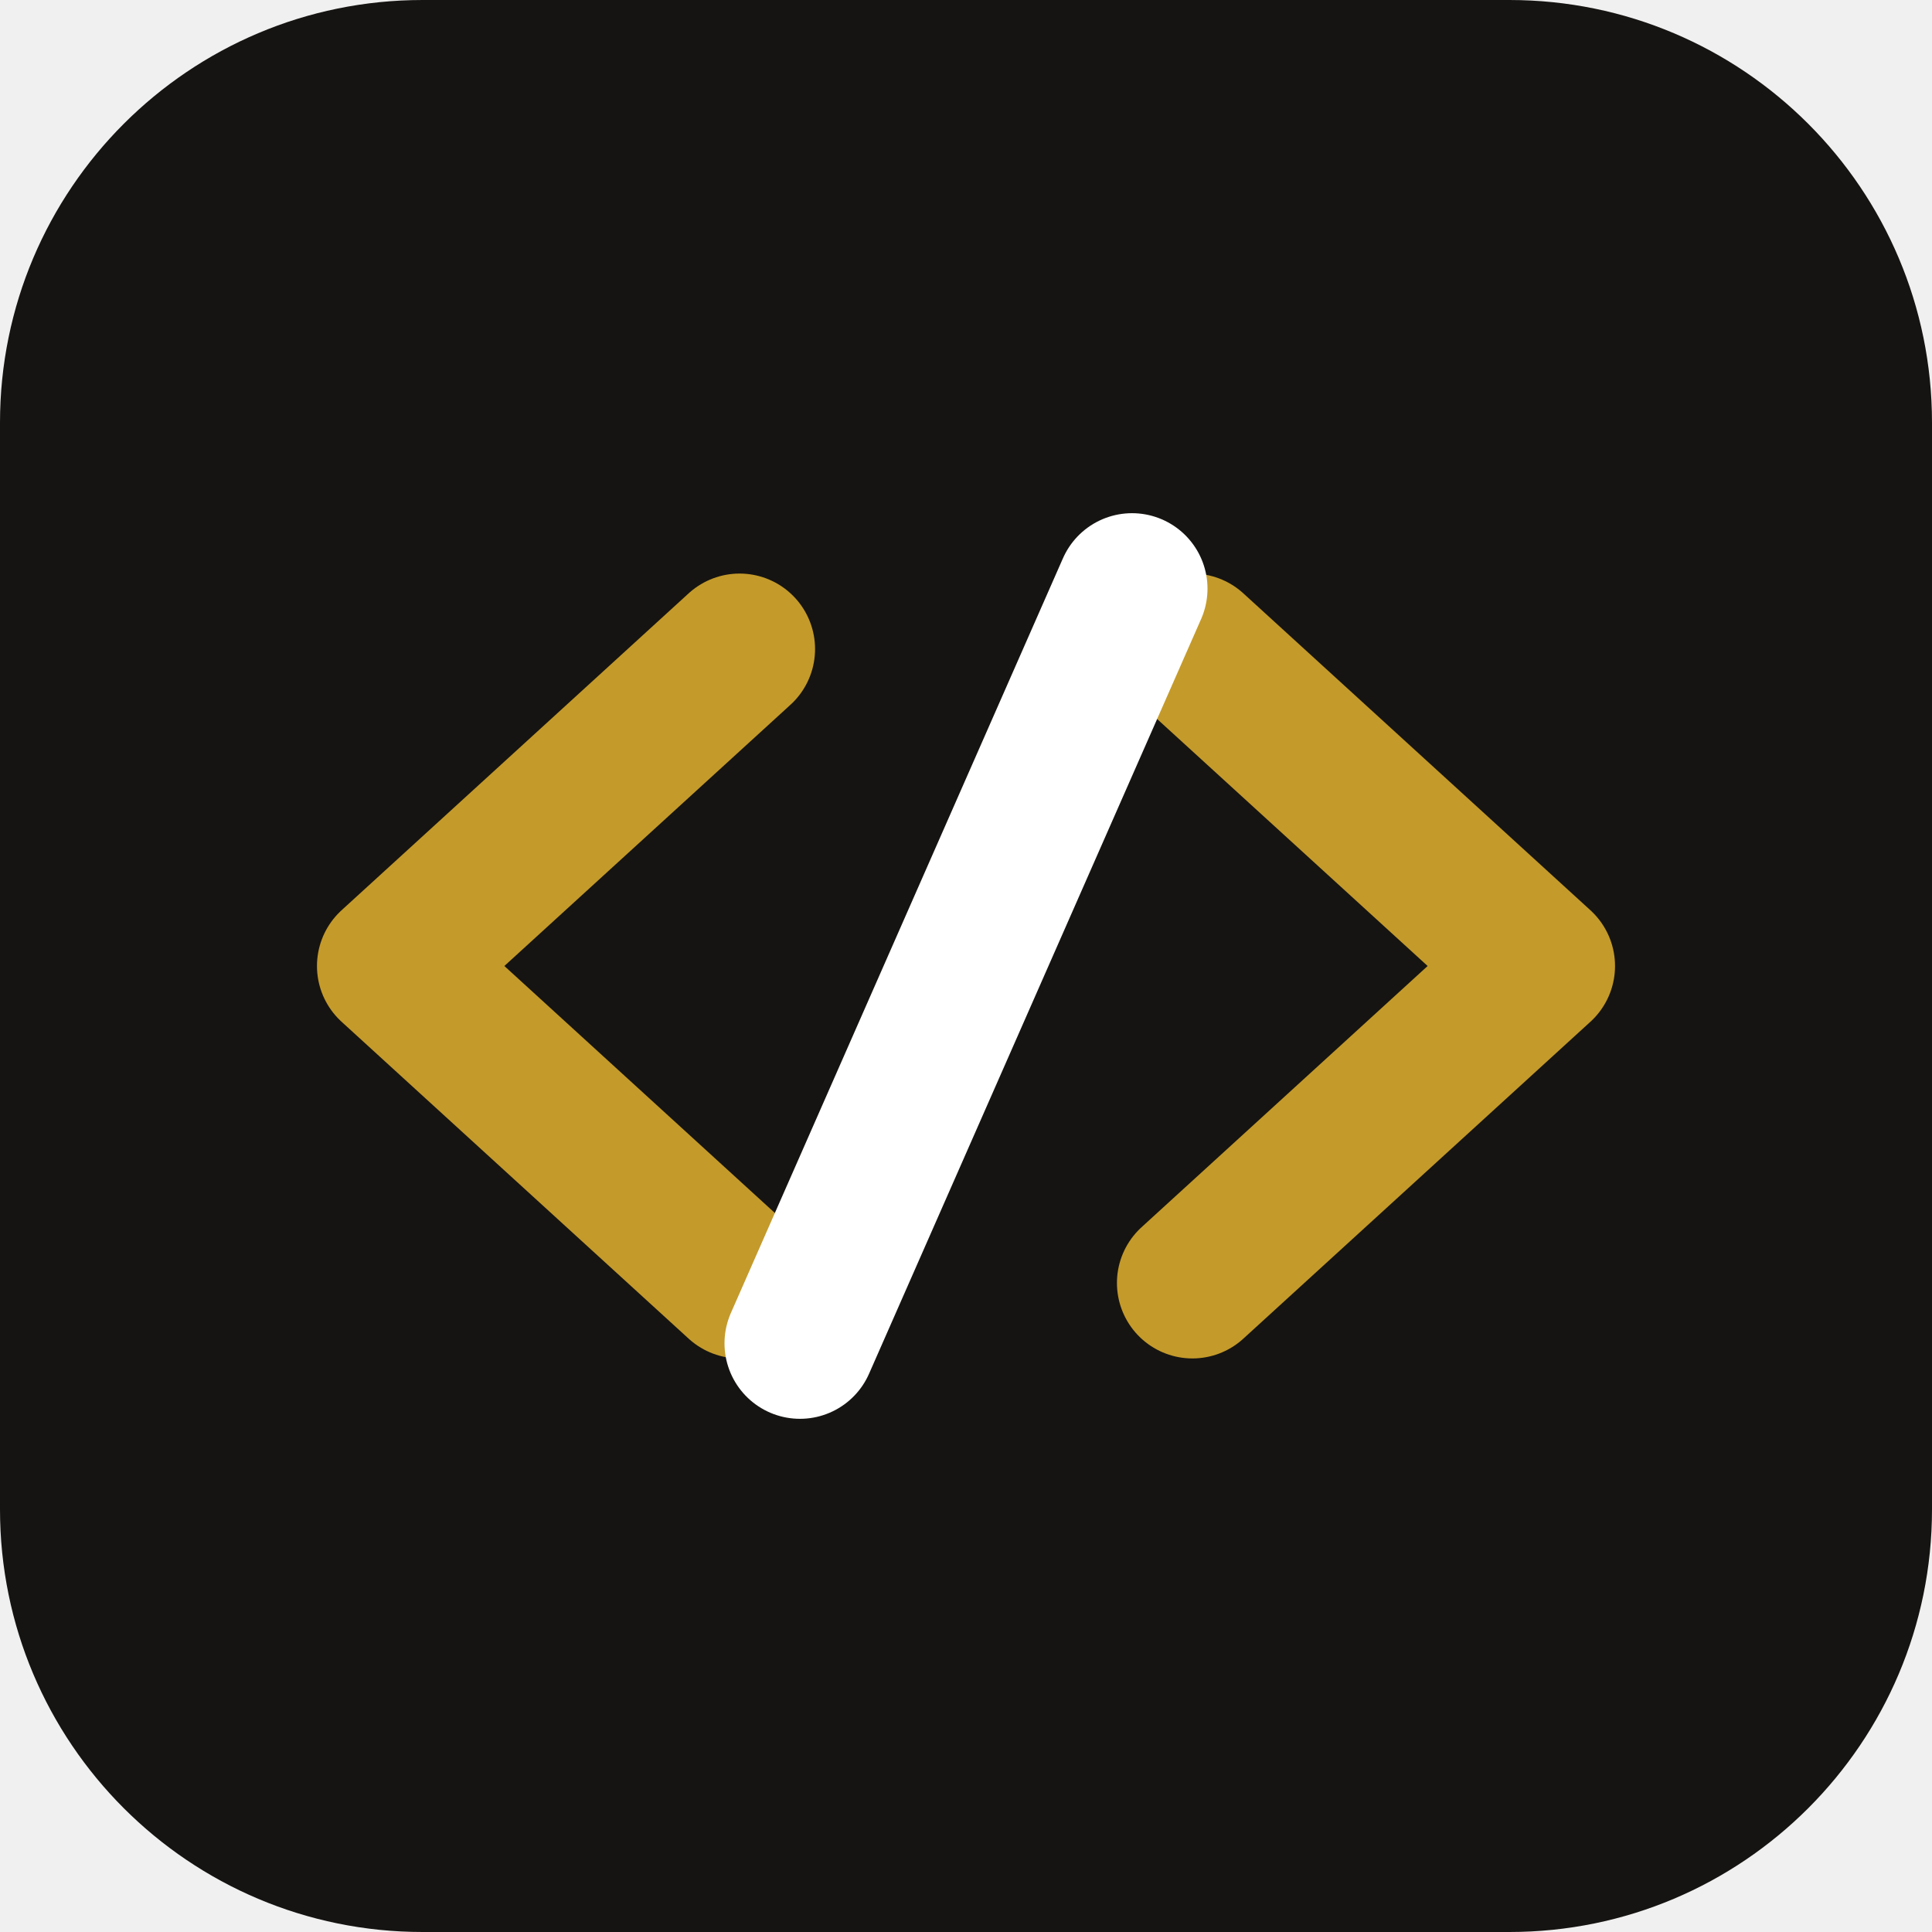
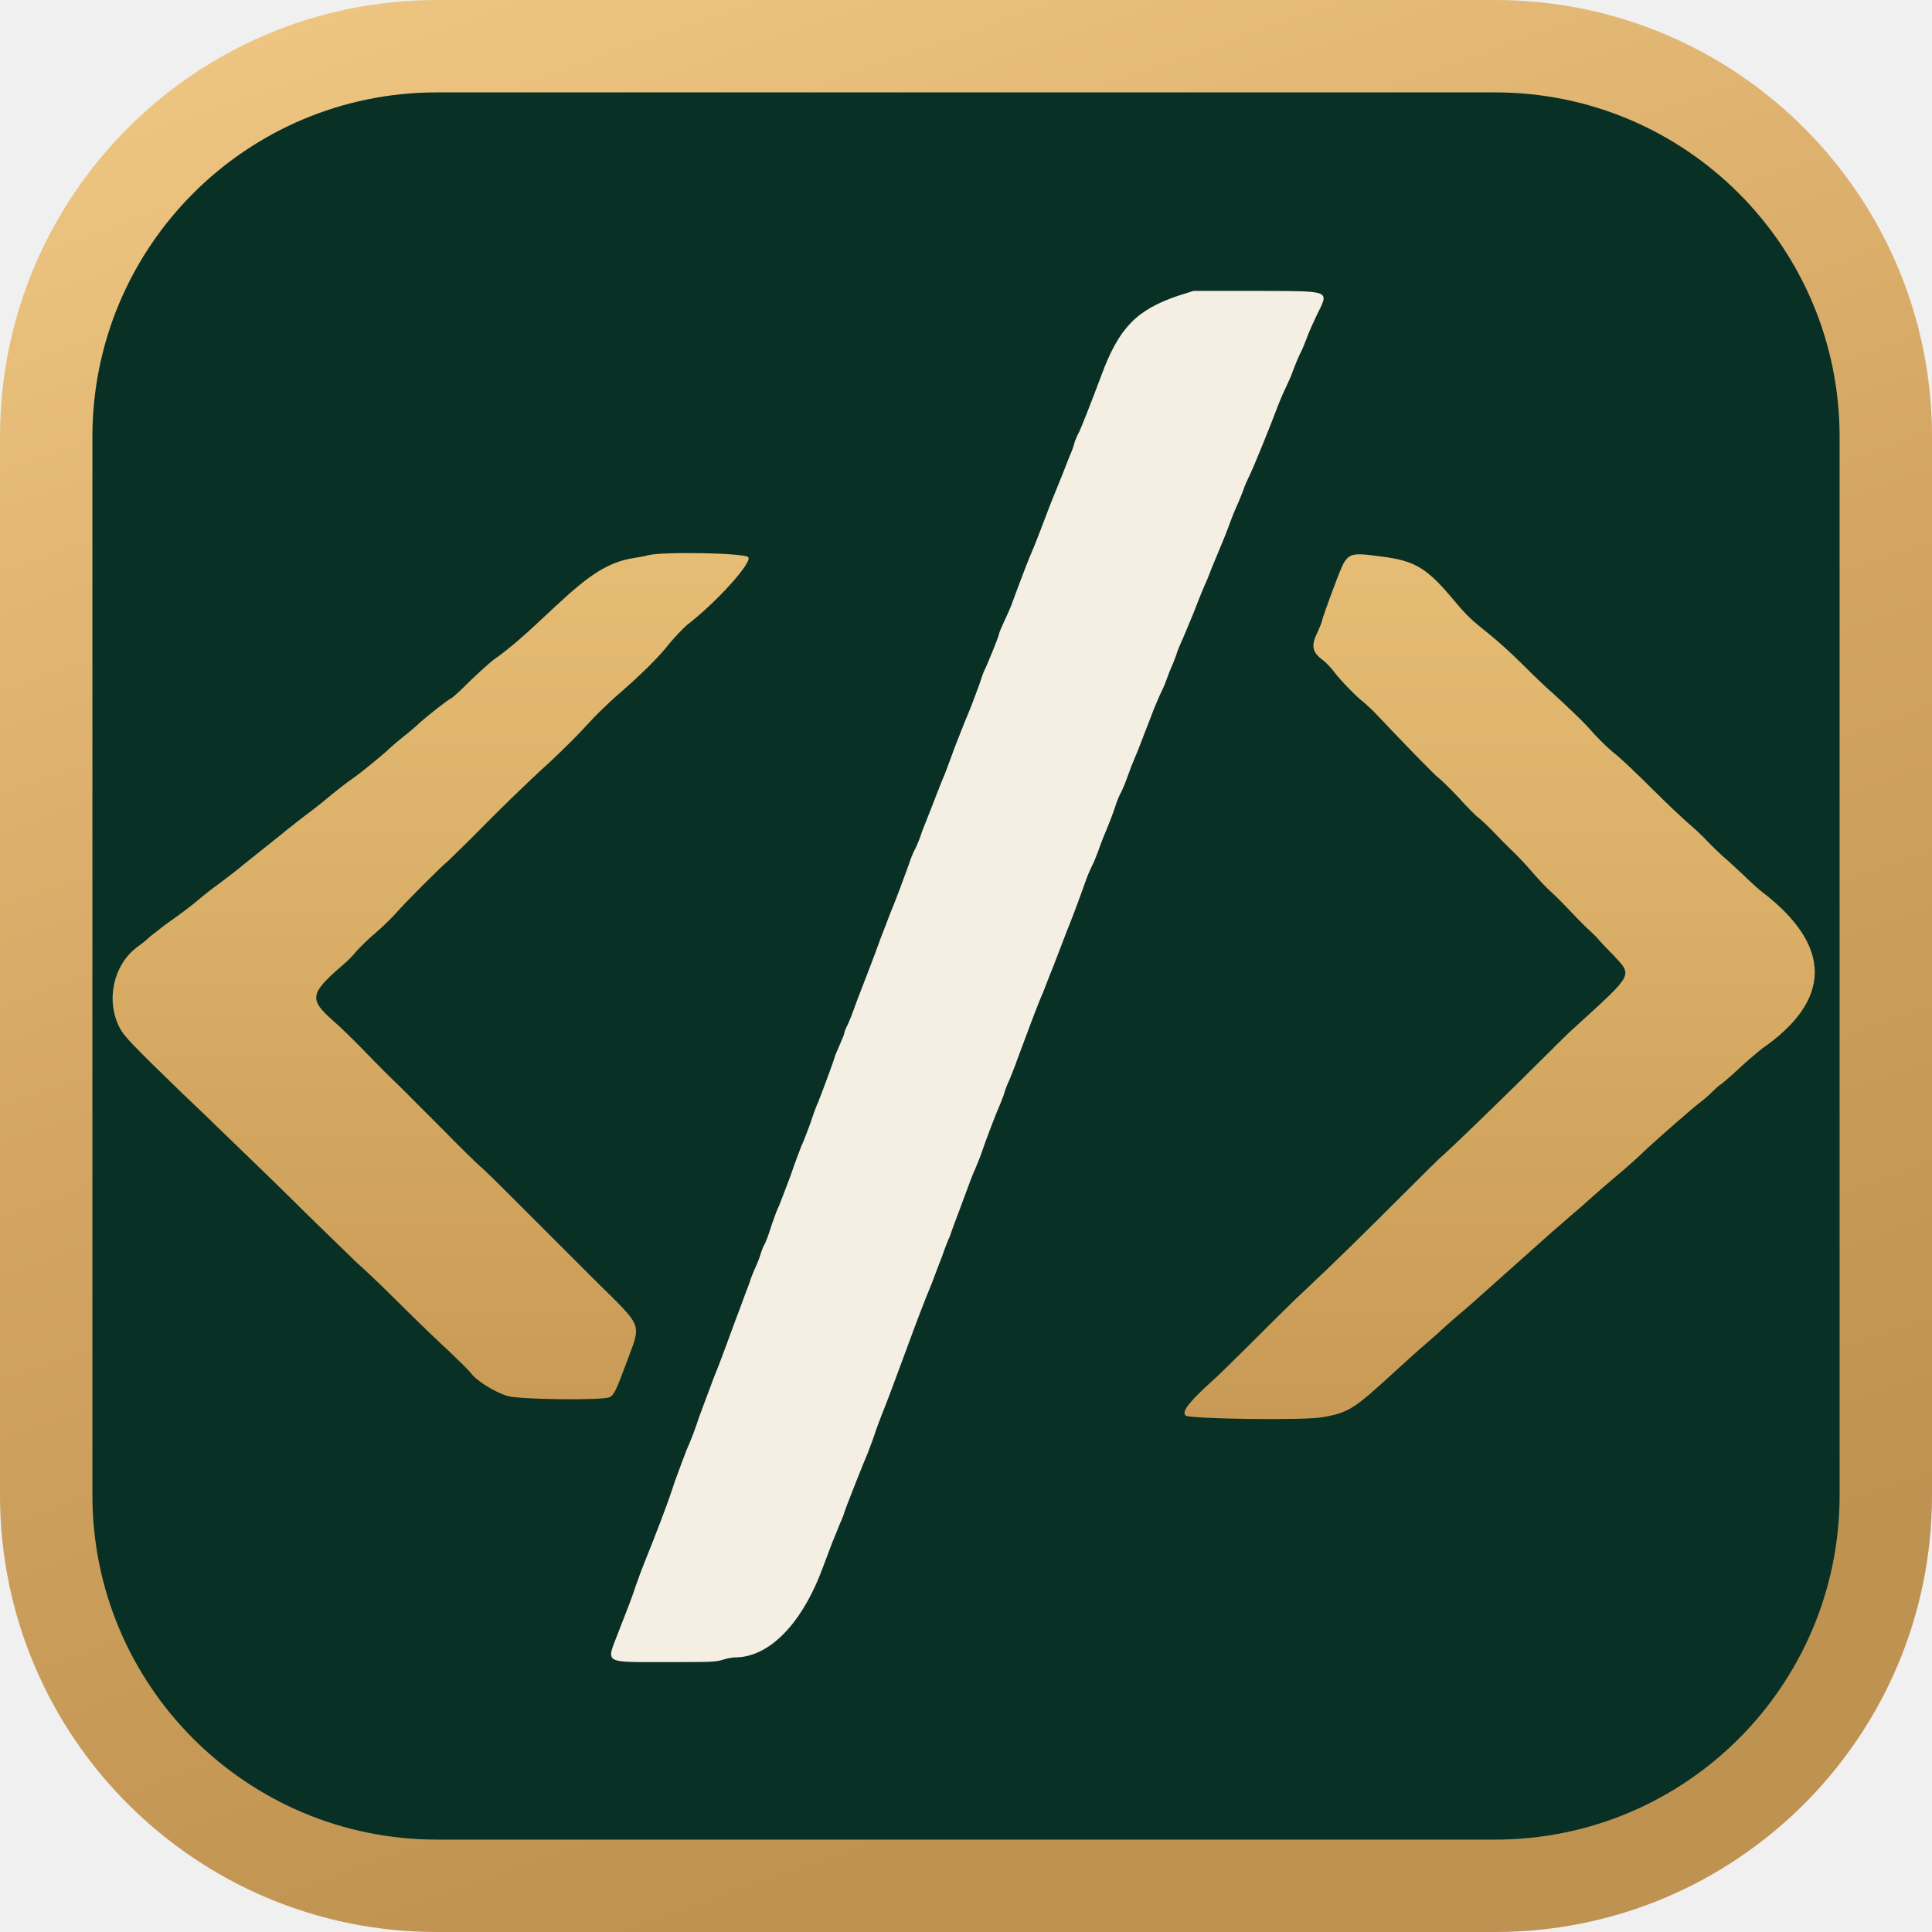
- <svg xmlns="http://www.w3.org/2000/svg" viewBox="0 0 32 32" width="32" height="32">
-   <rect width="32" height="32" rx="7" fill="#161412" />
-   <g fill="none" stroke-width="2.5" stroke-linecap="round" stroke-linejoin="round">
-     <polyline points="12.25,10.75 6.5,16 12.25,21.25" stroke="#c49a2a" />
-     <polyline points="19.75,10.75 25.5,16 19.75,21.25" stroke="#c49a2a" />
-     <line x1="18.75" y1="9.75" x2="13.25" y2="22.25" stroke="#ffffff" />
+ <svg xmlns="http://www.w3.org/2000/svg" viewBox="0 0 460 460" role="img" aria-label="Lickity Split Web">
+   <defs>
+     <linearGradient id="lsg" x1="0" y1="0" x2="0.35" y2="1">
+       <stop offset="0" stop-color="#F0C985" />
+       <stop offset=".55" stop-color="#D4A562" />
+       <stop offset="1" stop-color="#BE9250" />
+     </linearGradient>
+     <linearGradient id="lsc" x1="0" y1="0" x2="0" y2="1">
+       <stop offset="0" stop-color="#E6BD74" />
+       <stop offset="1" stop-color="#C99A55" />
+     </linearGradient>
+   </defs>
+   <rect width="460" height="460" rx="104" fill="url(#lsg)" />
+   <rect x="22" y="22" width="416" height="416" rx="82" fill="#083025" />
+   <g transform="translate(230 233) scale(1.12) translate(-233 -236)">
+     <g fill="url(#lsc)">
+       <path d="M309.1 329.2C314.4 328.2 315.5 327.5 324.1 319.6C326.3 317.6 328.6 315.5 329.2 315.0C329.8 314.5 331.6 312.9 333.2 311.5C334.8 310.0 336.9 308.2 337.8 307.4C339.3 306.2 341.4 304.3 346.1 300.1C347.0 299.3 349.9 296.7 352.6 294.3C355.3 291.9 358.3 289.2 359.4 288.3C360.4 287.4 362.5 285.6 363.9 284.4C367.0 281.6 370.6 278.5 373.0 276.5C373.9 275.7 376.1 273.8 377.7 272.2C381.2 269.0 387.5 263.5 389.2 262.2C389.9 261.7 390.8 260.9 391.3 260.4C391.8 259.9 392.8 258.9 393.7 258.3C394.5 257.7 396.4 256.0 398.0 254.5C399.5 253.1 401.5 251.5 402.2 250.9C417.1 240.6 417.2 229.1 402.4 217.7C401.6 217.1 399.8 215.5 398.4 214.1C397.0 212.8 395.1 211.0 394.0 210.1C393.0 209.2 391.5 207.7 390.6 206.8C389.8 205.9 388.0 204.2 386.7 203.1C385.4 202.0 381.8 198.6 378.7 195.5C375.6 192.4 372.2 189.2 371.2 188.4C369.4 187.0 367.2 184.8 365.1 182.4C364.0 181.2 360.9 178.2 357.6 175.2C356.3 174.1 353.5 171.4 351.2 169.1C349.0 166.9 345.9 164.1 344.5 163.0C340.4 159.7 339.6 159.0 337.0 155.9C331.1 148.8 328.6 147.2 321.5 146.3C314.0 145.3 314.1 145.3 311.8 151.2C309.8 156.5 308.7 159.6 308.7 159.9C308.7 160.1 308.3 161.1 307.8 162.2C306.3 165.2 306.5 166.6 309.0 168.4C309.6 168.9 310.6 169.9 311.1 170.6C312.6 172.6 316.1 176.2 317.6 177.3C318.3 177.9 319.8 179.3 320.8 180.4C325.8 185.7 332.5 192.6 333.4 193.3C334.0 193.7 335.9 195.6 337.7 197.5C339.4 199.4 341.3 201.3 341.8 201.7C342.3 202.0 344.2 203.8 345.8 205.5C347.5 207.3 349.5 209.2 350.1 209.8C350.8 210.5 352.3 212.1 353.5 213.5C354.7 214.9 356.4 216.7 357.2 217.4C358.0 218.1 360.0 220.1 361.7 221.9C363.3 223.6 365.1 225.4 365.6 225.8C366.1 226.3 366.9 227.0 367.4 227.6C367.9 228.2 369.3 229.7 370.7 231.1C374.7 235.4 375.0 234.9 362.7 246.1C361.2 247.4 358.0 250.6 355.5 253.1C347.8 260.8 336.5 271.7 334.7 273.3C333.7 274.1 329.7 278.1 325.7 282.1C317.5 290.3 311.3 296.4 304.9 302.4C302.5 304.6 297.5 309.6 293.7 313.4C290.0 317.1 286.3 320.7 285.6 321.3C280.6 325.8 278.7 328.1 279.7 328.9C280.6 329.6 305.3 330.0 309.1 329.2ZM157.2 325.0C158.1 324.6 158.6 323.7 160.8 317.7C164.0 309.0 164.6 310.5 154.1 300.1C149.7 295.7 142.8 288.8 138.7 284.7C134.6 280.6 130.6 276.6 129.7 275.9C128.8 275.1 125.2 271.6 121.6 267.9C118.0 264.3 113.9 260.2 112.5 258.8C111.1 257.5 107.8 254.2 105.3 251.6C102.8 249.0 99.7 246.0 98.5 245.0C93.3 240.4 93.5 239.2 100.3 233.3C101.3 232.5 102.7 231.1 103.4 230.2C104.1 229.4 106.0 227.5 107.7 226.1C109.3 224.7 111.2 222.8 111.9 222.0C113.9 219.7 121.5 212.1 123.0 210.9C123.7 210.2 125.9 208.1 127.8 206.2C133.6 200.3 139.2 194.8 144.6 189.9C147.4 187.3 150.9 183.8 152.5 182.0C154.0 180.3 156.8 177.6 158.6 176.0C163.8 171.5 167.8 167.6 170.0 164.7C171.2 163.3 172.8 161.6 173.6 160.9C180.1 155.9 187.7 147.4 186.7 146.4C185.8 145.5 168.5 145.2 165.4 146.0C164.9 146.2 163.4 146.4 162.3 146.6C157.0 147.5 153.2 149.9 146.0 156.6C139.0 163.2 135.9 165.9 132.6 168.2C131.9 168.7 129.7 170.7 127.7 172.6C125.7 174.6 123.8 176.4 123.4 176.5C122.5 177.0 119.1 179.7 117.1 181.4C116.2 182.3 114.4 183.8 113.1 184.8C111.9 185.8 110.7 186.8 110.4 187.1C109.7 187.9 104.3 192.3 102.7 193.4C101.1 194.5 98.8 196.3 96.2 198.5C95.1 199.4 93.5 200.6 92.7 201.2C91.9 201.8 90.1 203.2 88.6 204.4C87.2 205.6 85.1 207.2 84.0 208.1C82.9 209.0 80.9 210.6 79.5 211.7C78.2 212.8 76.1 214.4 74.9 215.3C73.8 216.1 71.8 217.6 70.6 218.6C68.5 220.4 66.8 221.7 62.7 224.6C61.8 225.3 60.4 226.4 59.5 227.1C58.7 227.9 57.5 228.8 56.8 229.3C51.8 233.0 50.1 240.5 53.0 246.3C54.0 248.3 55.8 250.1 66.3 260.3C69.7 263.5 73.0 266.7 73.7 267.4C74.3 268.0 76.9 270.5 79.5 273.0C82.1 275.5 88.1 281.3 92.8 286.0C97.6 290.7 102.4 295.3 103.5 296.4C104.7 297.4 108.7 301.2 112.4 304.9C116.1 308.6 121.0 313.3 123.2 315.3C125.4 317.4 127.4 319.4 127.7 319.8C128.8 321.4 132.6 323.8 135.4 324.7C137.8 325.5 155.6 325.7 157.2 325.0Z" />
+     </g>
+     <g fill="#F5EEE2">
+       <path d="M181.3 380.8C182.3 380.5 183.4 380.3 183.9 380.3C191.2 380.3 198.2 373.1 202.6 361.1C203.4 359.0 204.3 356.6 204.6 355.8C204.9 355.1 205.6 353.4 206.1 352.1C206.7 350.8 207.1 349.7 207.1 349.6C207.1 349.3 211.7 337.7 212.1 336.9C212.2 336.6 212.8 335.1 213.4 333.4C213.9 331.8 214.7 329.7 215.1 328.7C215.9 326.8 218.4 320.1 220.6 314.1C222.1 310.0 224.2 304.4 225.8 300.6C226.3 299.3 227.2 296.8 227.9 295.1C228.5 293.3 229.3 291.3 229.6 290.7C229.8 290.0 230.7 287.6 231.5 285.5C234.0 278.7 234.5 277.4 234.9 276.6C235.1 276.1 235.6 274.9 236.0 273.9C237.4 269.8 239.5 264.4 240.0 263.3C240.3 262.7 240.7 261.5 241.0 260.8C241.2 260.0 241.7 258.6 242.2 257.6C242.6 256.6 243.4 254.7 243.9 253.2C245.6 248.6 247.9 242.5 248.4 241.3C248.7 240.6 249.1 239.5 249.4 238.9C249.7 238.2 250.6 235.7 251.6 233.3C252.5 230.9 253.8 227.6 254.4 226.0C255.5 223.3 256.9 219.6 258.6 214.8C259.0 213.7 259.6 212.4 259.9 211.8C260.2 211.3 260.7 209.9 261.1 208.9C261.5 207.8 262.0 206.4 262.3 205.7C263.5 202.9 264.2 201.0 264.7 199.5C265.0 198.5 265.5 197.3 265.8 196.7C266.1 196.2 266.7 194.8 267.1 193.7C267.5 192.7 268.0 191.2 268.3 190.5C268.6 189.8 269.1 188.5 269.5 187.6C271.5 182.4 272.2 180.7 272.9 178.8C273.4 177.6 274.1 175.9 274.6 174.9C275.1 173.9 275.6 172.6 275.8 172.0C276.0 171.4 276.4 170.4 276.7 169.7C277.0 169.1 277.4 168.0 277.7 167.2C277.9 166.4 278.4 165.3 278.7 164.6C279.0 164.0 280.2 161.1 281.4 158.2C282.5 155.3 283.7 152.4 284.0 151.8C284.3 151.2 284.8 149.8 285.2 148.8C285.6 147.8 286.6 145.4 287.4 143.5C288.2 141.6 289.1 139.2 289.5 138.1C289.9 137.0 290.5 135.7 290.7 135.2C291.0 134.6 291.5 133.3 291.9 132.3C292.2 131.3 292.9 129.8 293.4 128.8C294.1 127.3 297.3 119.6 299.4 114.0C299.9 112.7 300.7 110.9 301.1 110.1C301.5 109.2 302.2 107.8 302.5 106.8C302.9 105.8 303.5 104.2 304.0 103.2C304.5 102.3 305.1 100.7 305.5 99.7C305.8 98.8 306.7 96.8 307.4 95.3C310.2 89.5 311.2 89.9 294.8 89.8L281.4 89.8L277.9 90.9C269.2 93.9 265.5 97.7 261.8 107.7C259.6 113.6 257.6 118.6 257.1 119.7C256.7 120.4 256.3 121.4 256.1 121.9C256.0 122.5 255.5 123.9 255.0 125.0C254.6 126.1 252.8 130.6 251.0 135.0C249.3 139.5 247.6 143.9 247.2 144.8C246.5 146.3 244.6 151.3 242.9 155.9C242.6 156.9 241.7 158.8 241.1 160.1C240.5 161.4 240.0 162.6 240.0 162.8C240.0 163.2 237.4 169.6 236.8 170.7C236.6 171.2 236.2 172.3 235.9 173.3C235.5 174.3 234.6 176.9 233.7 179.1C232.8 181.2 231.4 184.8 230.5 187.1C229.7 189.4 228.7 191.9 228.5 192.5C228.2 193.2 227.5 194.9 227.0 196.2C225.9 199.0 225.2 200.9 224.5 202.6C224.2 203.3 223.6 204.8 223.3 205.8C222.9 206.9 222.3 208.3 222.0 208.8C221.7 209.4 221.2 210.6 220.9 211.6C220.0 214.1 217.9 219.8 216.9 222.1C216.5 223.2 215.6 225.5 214.9 227.3C213.6 231.0 211.2 237.1 210.4 239.2C210.1 240.0 209.5 241.5 209.2 242.4C208.9 243.3 208.3 244.8 207.9 245.7C207.4 246.6 207.1 247.5 207.1 247.7C207.1 247.9 206.6 249.0 206.1 250.2C205.6 251.4 205.1 252.5 205.1 252.6C205.1 252.9 203.0 258.6 201.6 262.2C201.3 262.8 200.5 264.9 199.9 266.8C199.2 268.7 198.4 270.8 198.0 271.6C197.7 272.4 196.6 275.2 195.7 277.9C194.7 280.6 193.6 283.4 193.3 284.2C192.9 284.9 192.2 286.9 191.6 288.6C191.1 290.3 190.4 292.2 190.0 292.8C189.7 293.4 189.3 294.6 189.1 295.3C188.8 296.1 188.4 297.1 188.1 297.7C187.9 298.2 187.3 299.5 187.0 300.6C186.6 301.6 185.6 304.3 184.8 306.5C183.9 308.8 182.8 311.9 182.2 313.5C181.6 315.1 180.4 318.4 179.4 320.8C178.5 323.2 177.1 327.0 176.3 329.1C175.6 331.3 174.4 334.5 173.6 336.2C172.9 338.0 171.8 341.0 171.1 342.9C170.5 344.8 169.6 347.3 169.2 348.4C167.7 352.5 165.0 359.3 164.5 360.5C164.2 361.2 163.5 363.1 162.9 364.8C161.8 368.1 161.3 369.3 159.0 375.2C156.5 381.7 155.8 381.3 169.2 381.3C178.8 381.3 179.7 381.3 181.3 380.8Z" />
+     </g>
  </g>
</svg>
